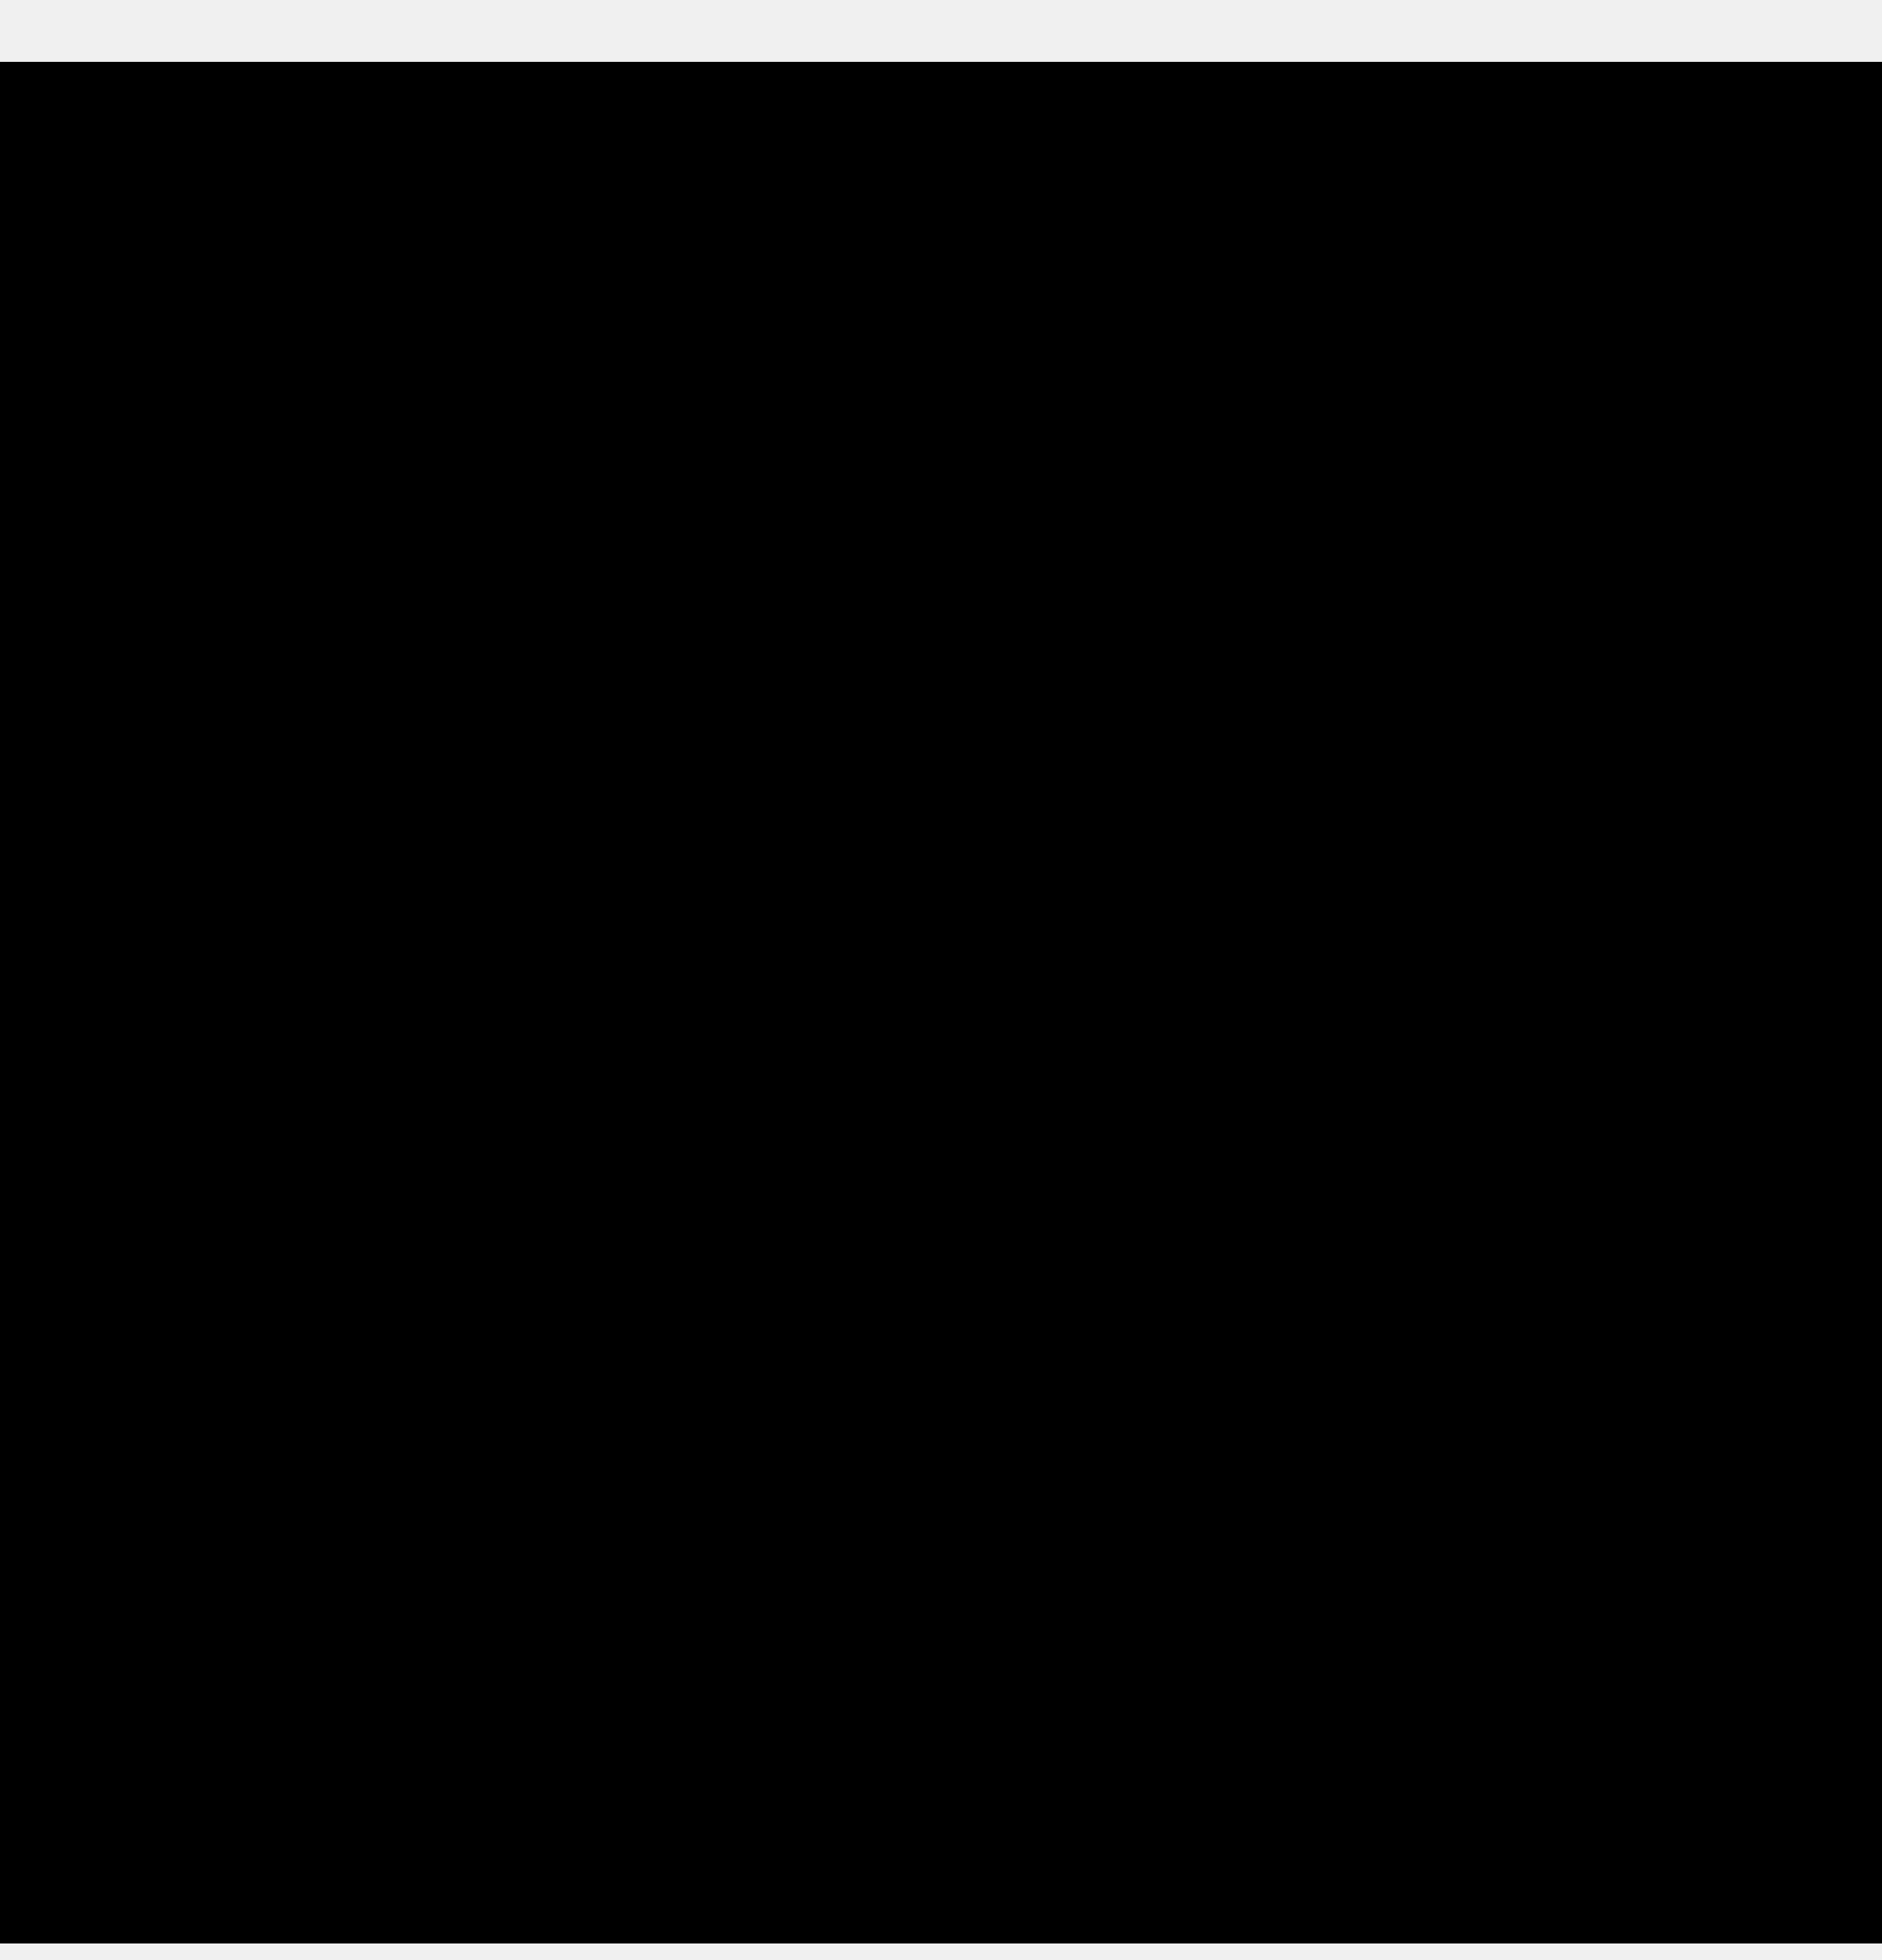
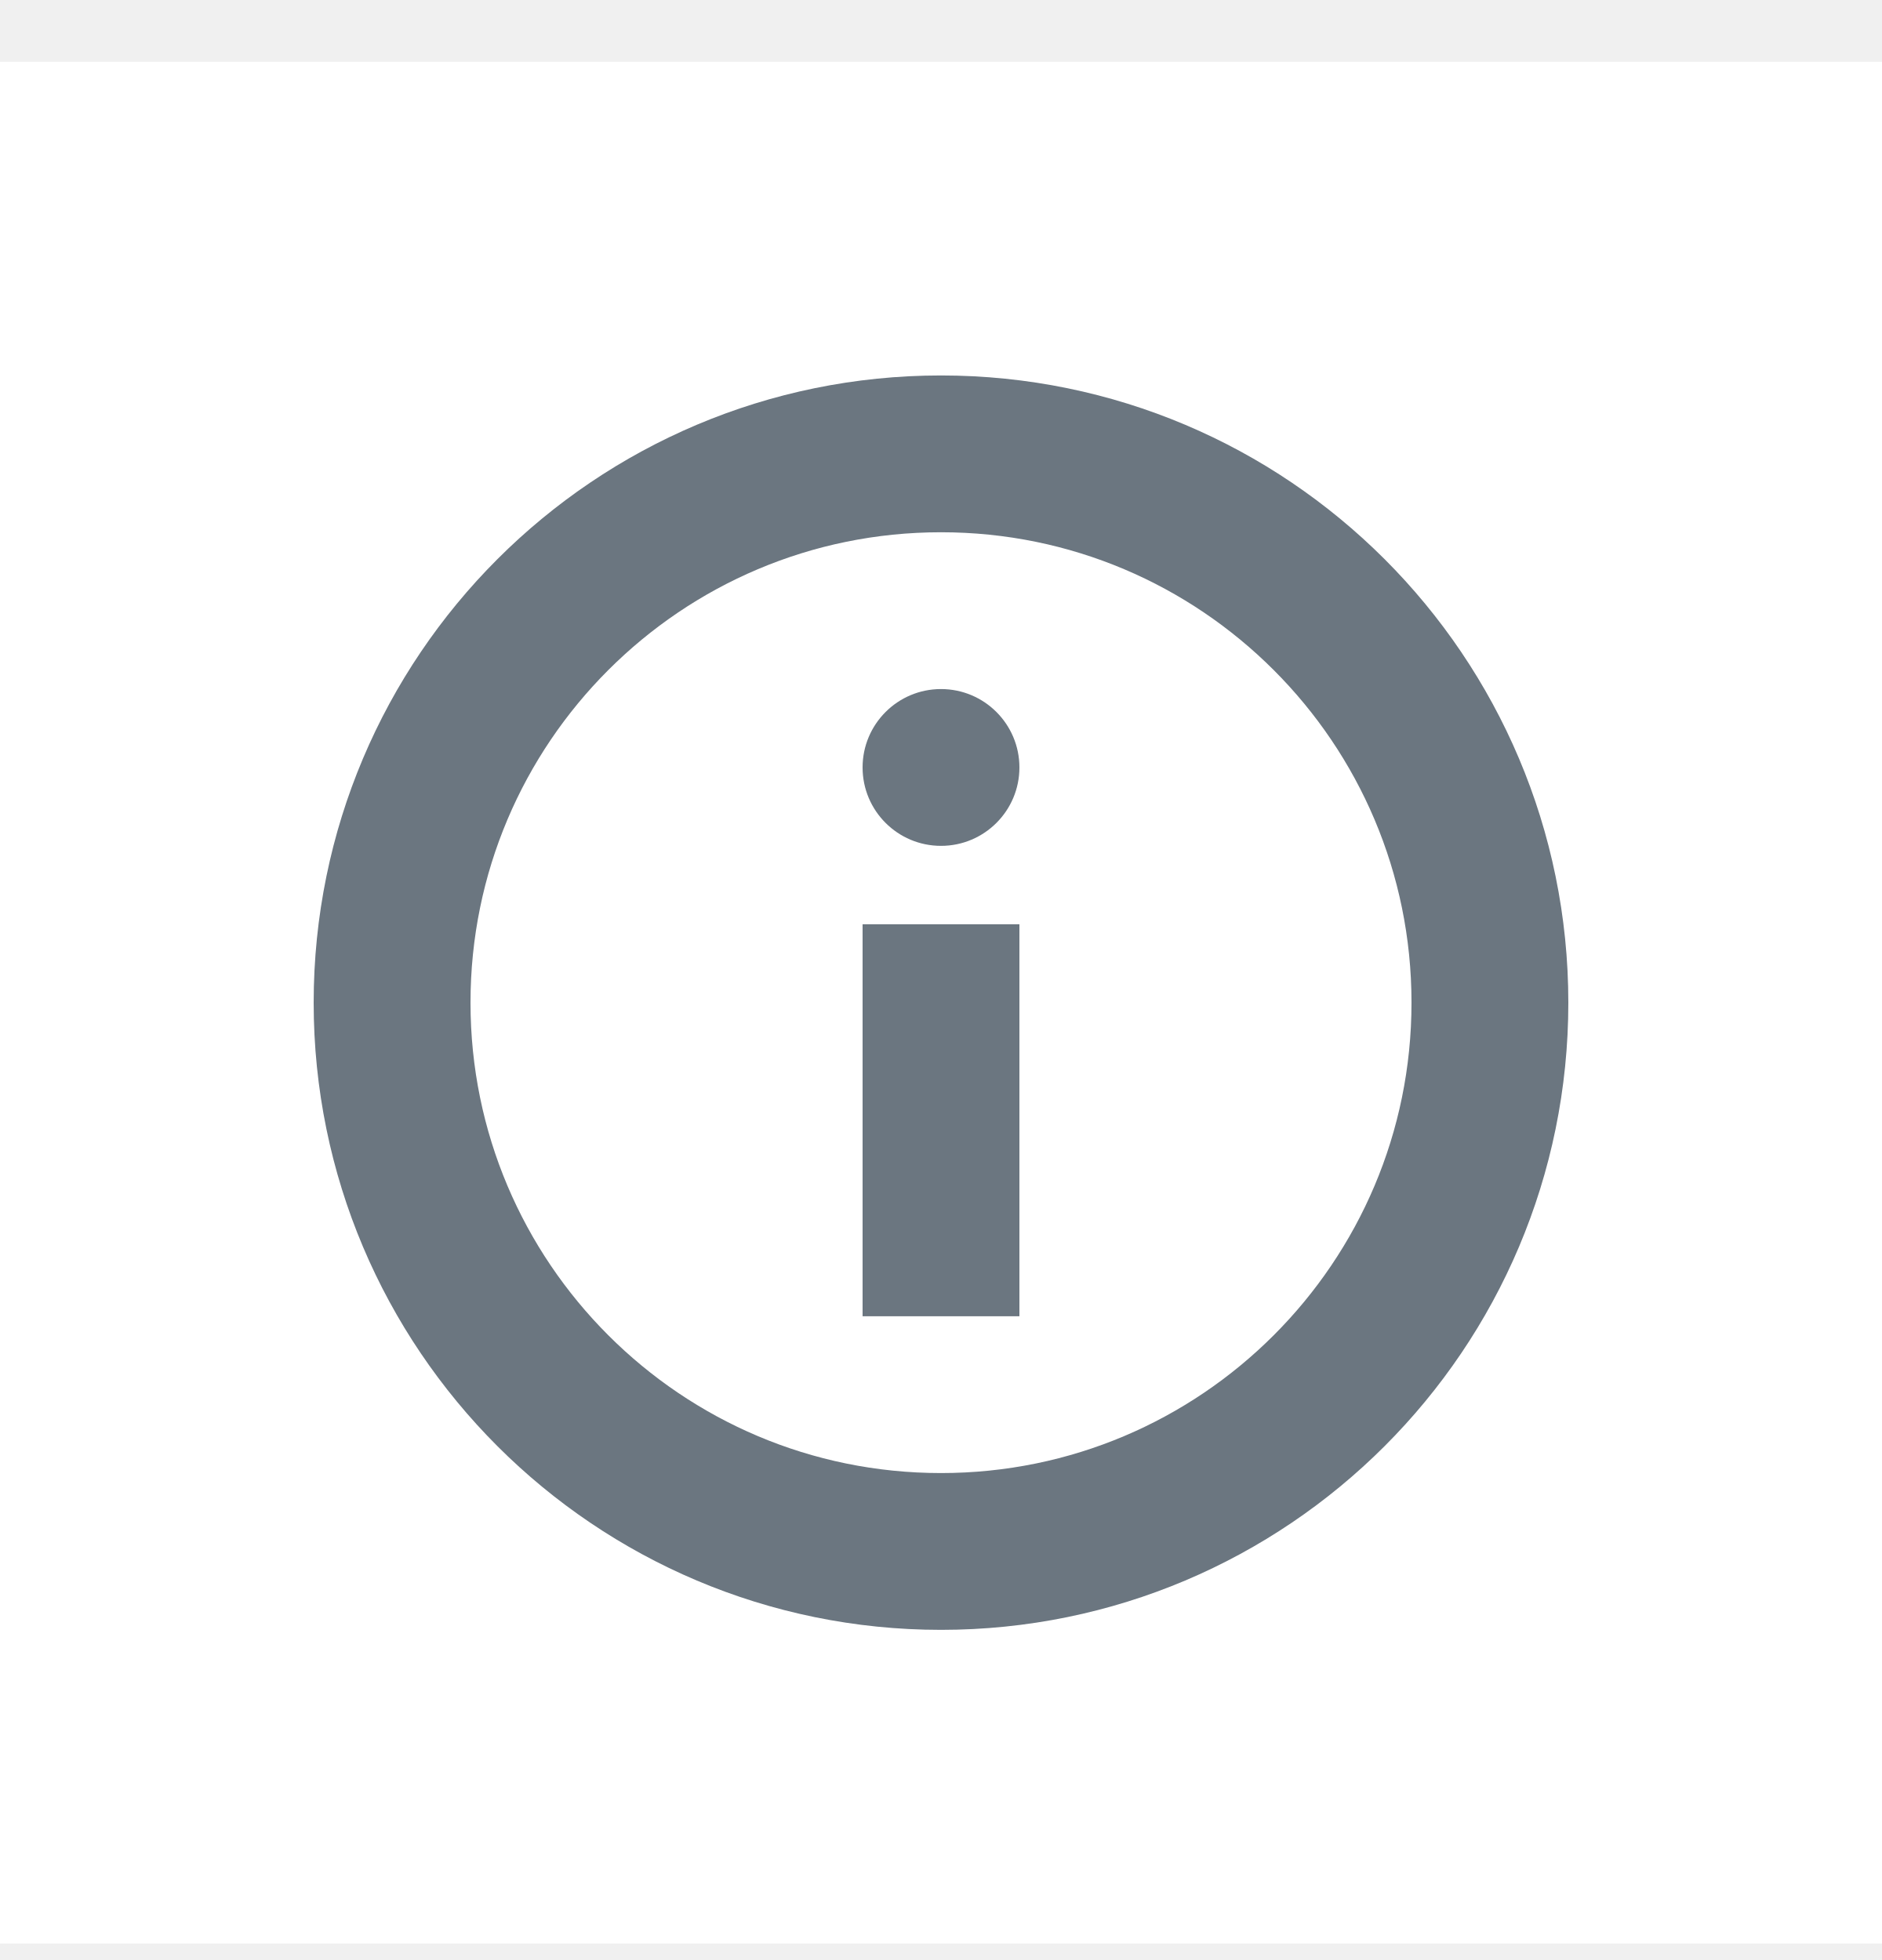
<svg xmlns="http://www.w3.org/2000/svg" width="24" height="25" fill="none">
-   <path fill="currentColor" d="M0 .789h24v24H0z" />
-   <circle cx="12" cy="12.789" r="7" stroke="currentColor" stroke-width="2" />
-   <path fill="currentColor" d="M11 11.789h2v5h-2z" />
-   <circle cx="12" cy="9.789" r="1" fill="currentColor" />
+   <path fill="#fff" d="M0 .789h24v24H0z" />
+   <circle cx="12" cy="12.789" r="7" stroke="#6B7680" stroke-width="2" />
+   <path fill="#6B7680" d="M11 11.789h2v5h-2z" />
+   <circle cx="12" cy="9.789" r="1" fill="#6B7680" />
</svg>
